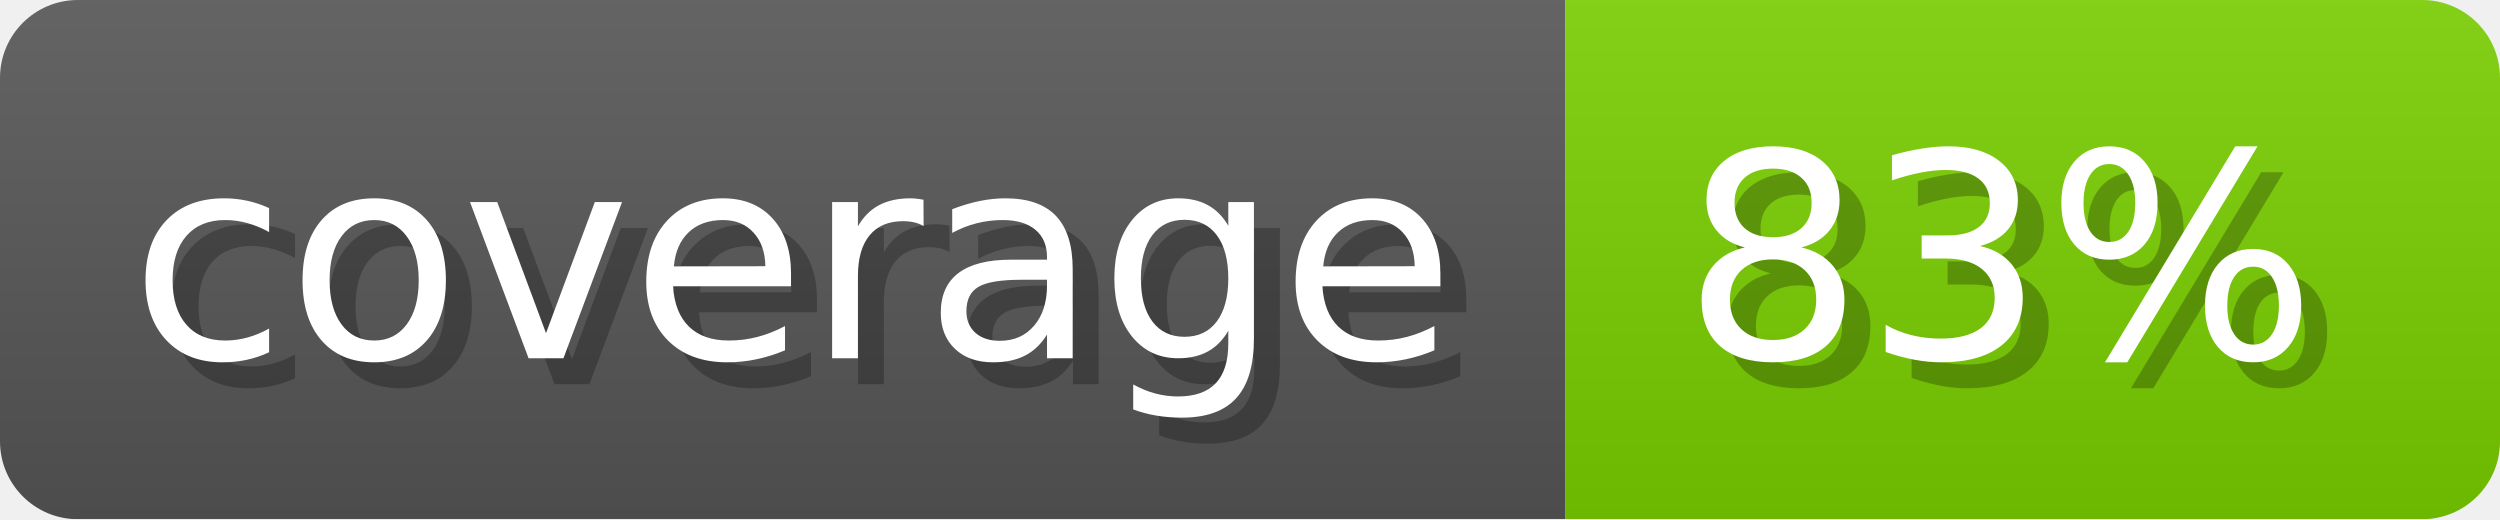
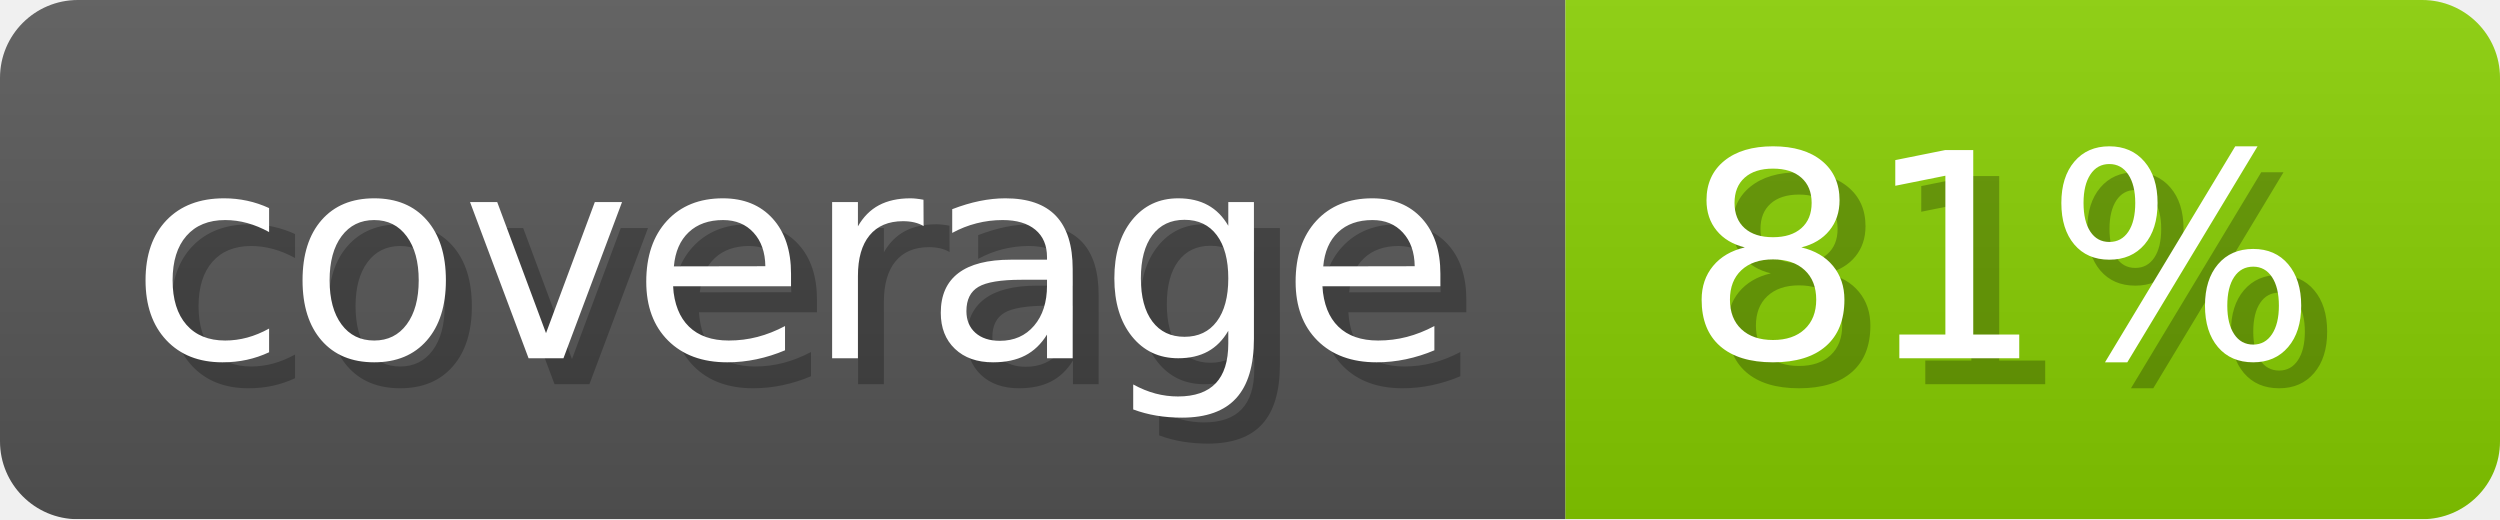
- <svg xmlns="http://www.w3.org/2000/svg" width="96.3" height="20" viewBox="0 0 963 200" role="img" aria-label="coverage: 83%">
+ <svg xmlns="http://www.w3.org/2000/svg" width="96.3" height="20" viewBox="0 0 963 200" role="img" aria-label="coverage: 81%">
  <linearGradient id="zxDZo" x2="0" y2="100%">
    <stop offset="0" stop-opacity=".1" stop-color="#EEE" />
    <stop offset="1" stop-opacity=".1" />
  </linearGradient>
  <mask id="zPoWN">
    <rect width="963" height="200" rx="30" fill="#FFF" />
  </mask>
  <g mask="url(#zPoWN)">
    <rect width="603" height="200" fill="#555" />
-     <rect width="360" height="200" fill="hsl(84.7, 100%, 40%)" x="603" />
+     <rect width="360" height="200" fill="hsl(80.6, 100%, 40%)" x="603" />
    <rect width="963" height="200" fill="url(#zxDZo)" />
  </g>
  <g aria-hidden="true" fill="#fff" text-anchor="start" font-family="Verdana,DejaVu Sans,sans-serif" font-size="110">
    <text x="60" y="148" textLength="503" fill="#000" opacity="0.25">coverage</text>
    <text x="50" y="138" textLength="503">coverage</text>
-     <text x="658" y="148" textLength="260" fill="#000" opacity="0.25">83%</text>
-     <text x="648" y="138" textLength="260">83%</text>
+     <text x="658" y="148" textLength="260" fill="#000" opacity="0.25">81%</text>
+     <text x="648" y="138" textLength="260">81%</text>
  </g>
</svg>
